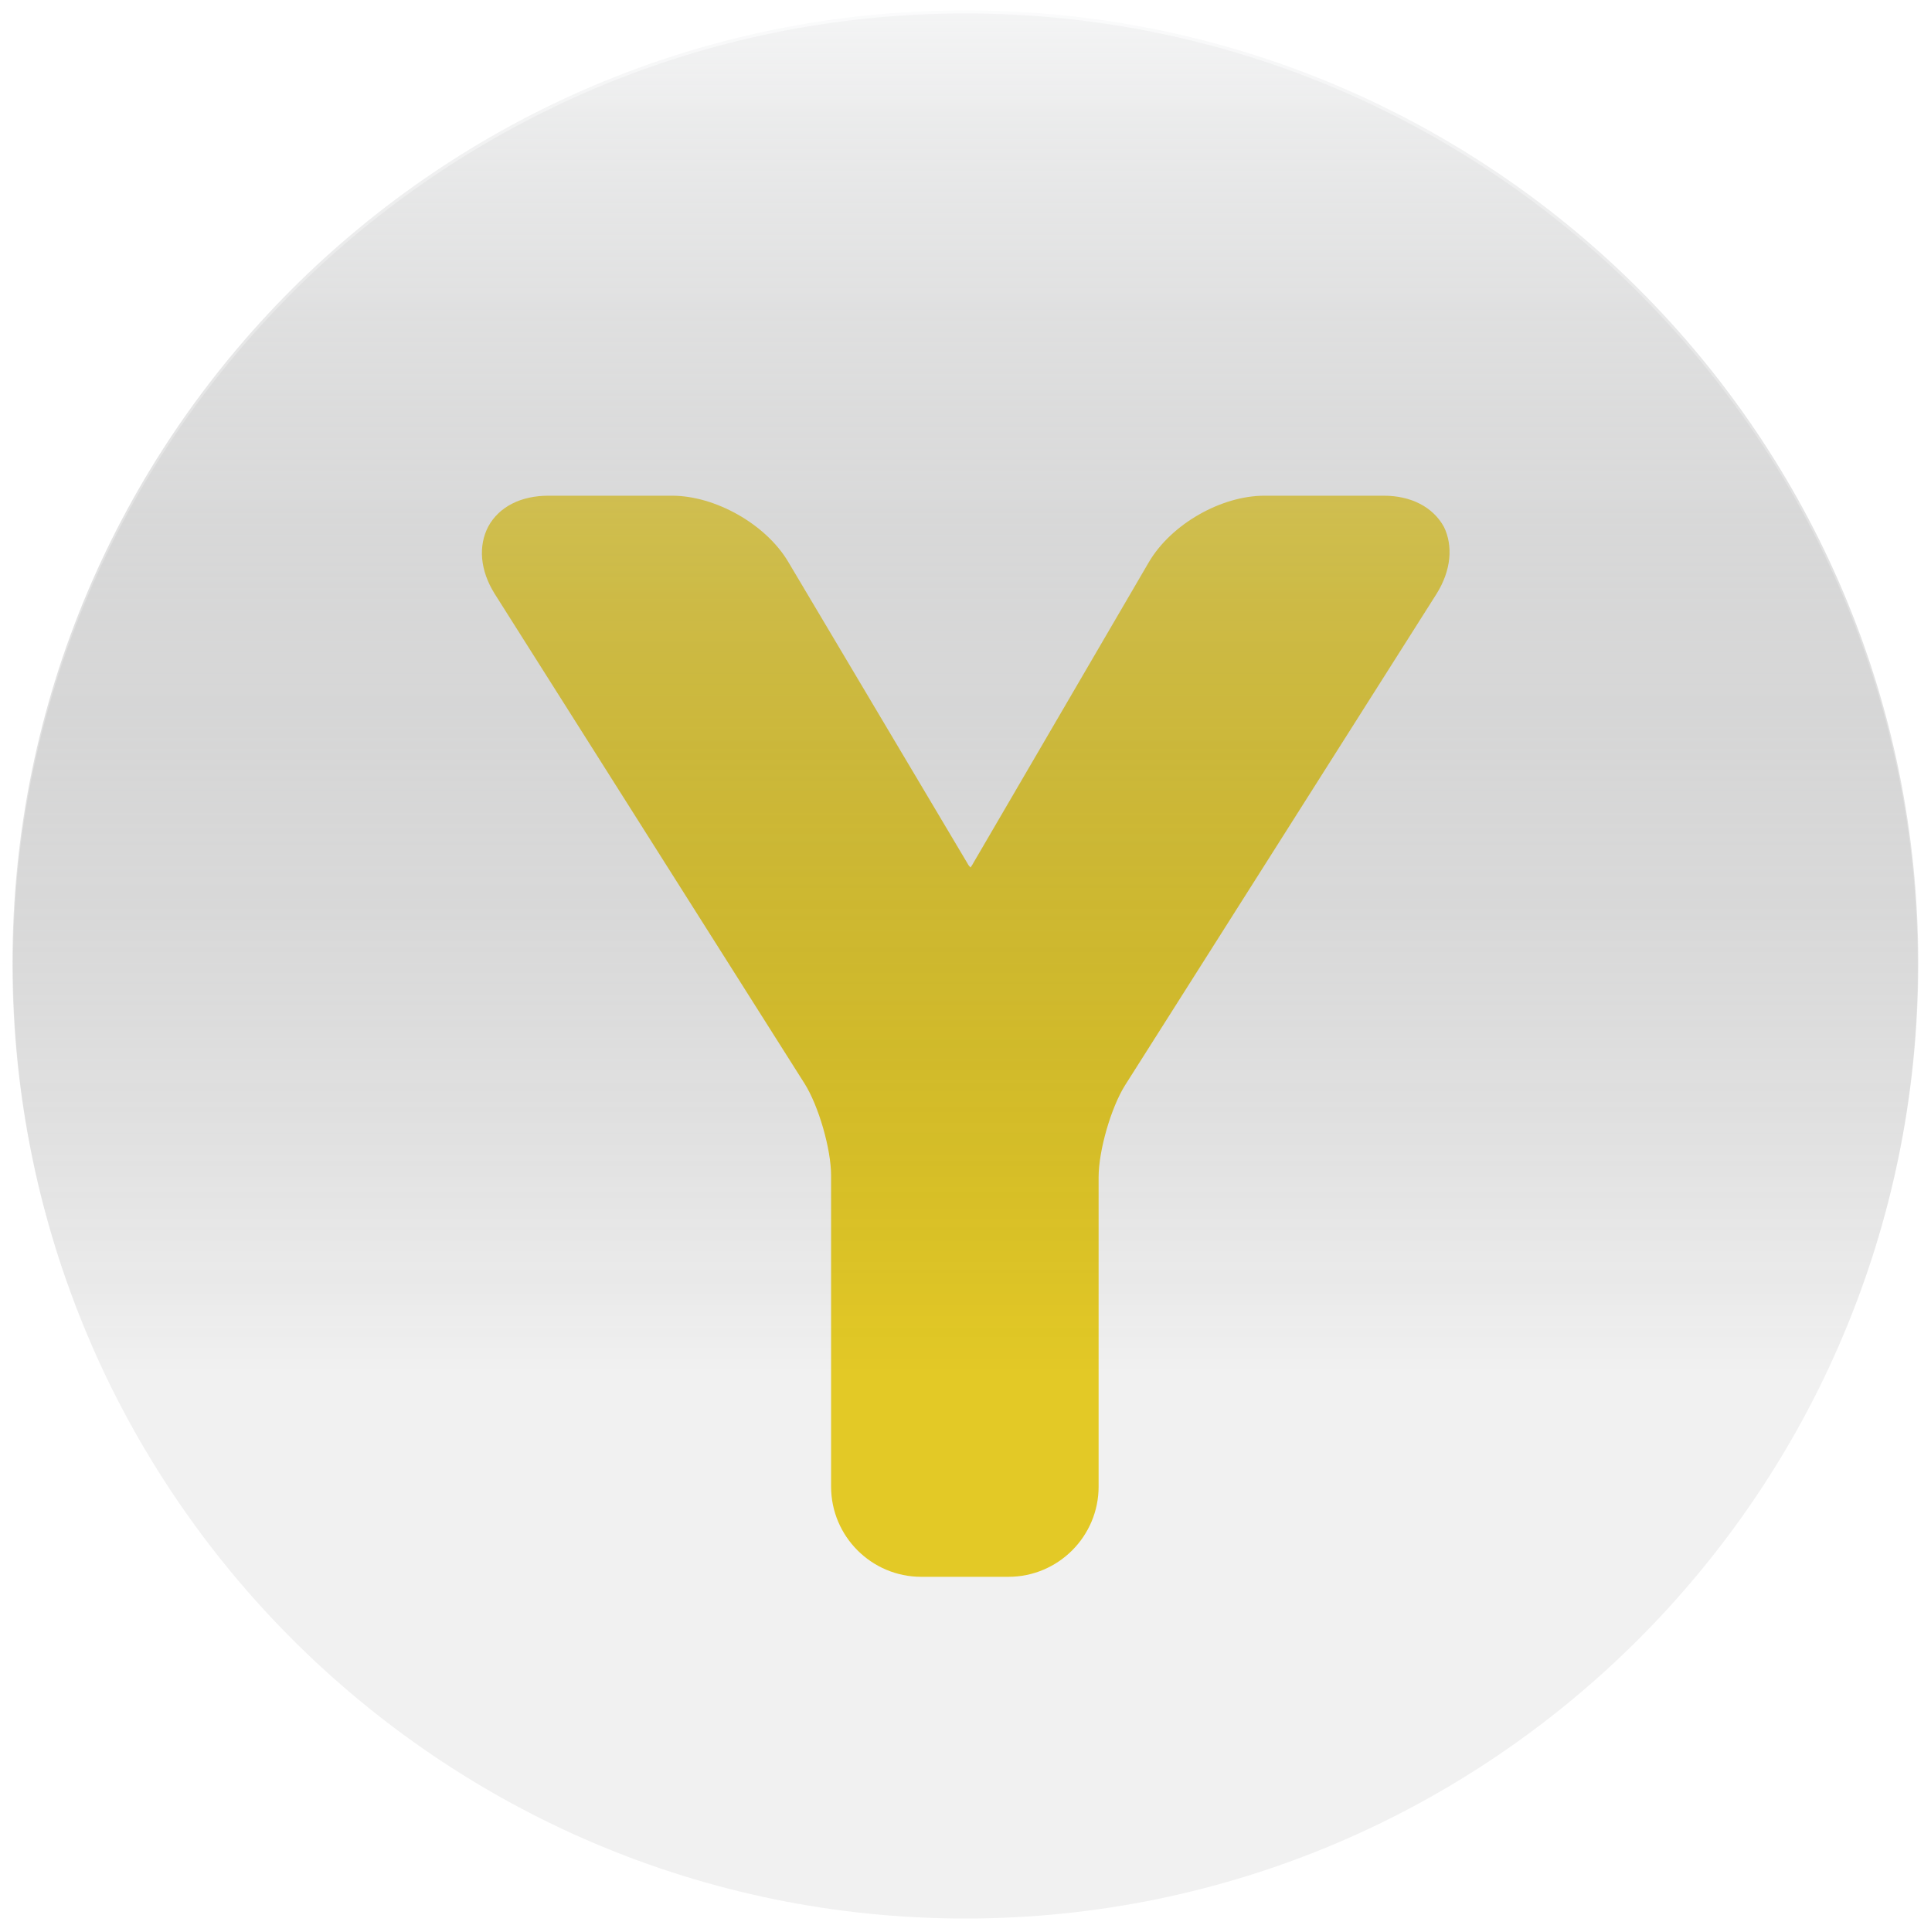
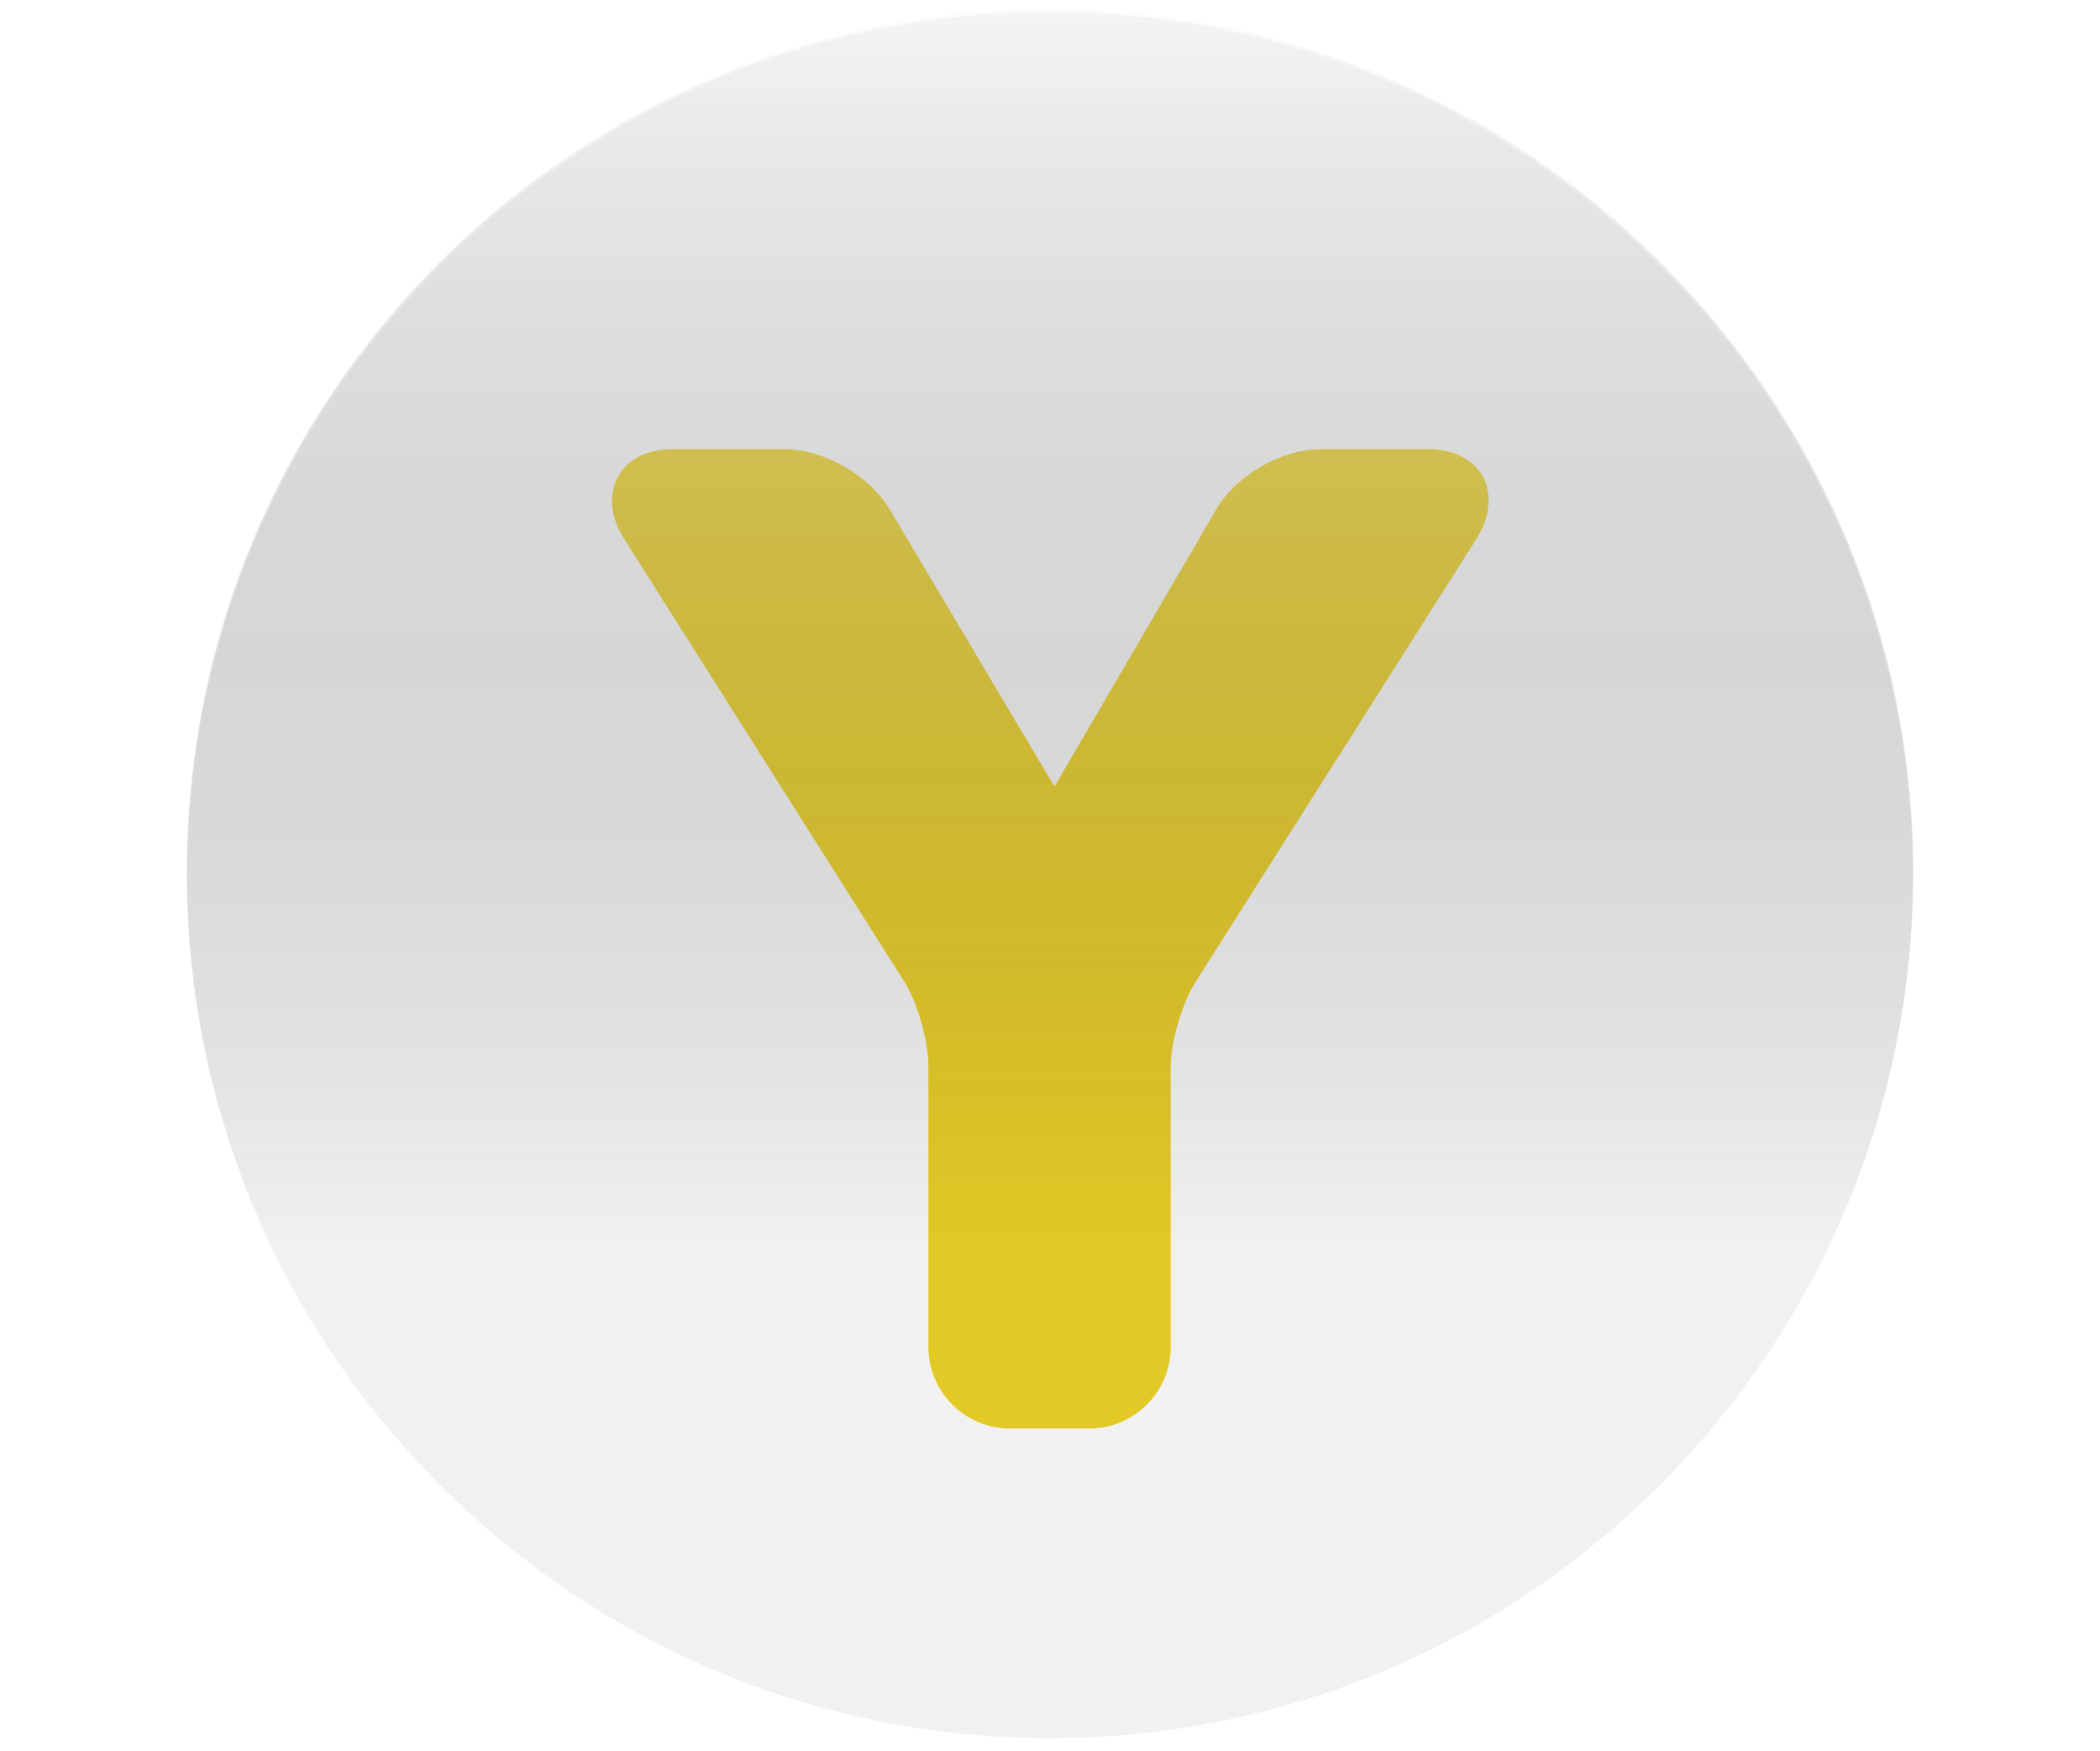
- <svg xmlns="http://www.w3.org/2000/svg" version="1.1" id="svg4136" x="0px" y="0px" viewBox="0 0 372.4 372.6" enable-background="new 0 0 372.4 372.6" xml:space="preserve">
+ <svg xmlns="http://www.w3.org/2000/svg" version="1.1" id="svg4136" x="0px" y="0px" width="1200px" height="1000px" viewBox="0 0 1200 1000" enable-background="new 0 0 1200 1000" xml:space="preserve">
  <g id="g4146" transform="translate(-1.570662,12.35747)" display="none">
-     <path id="path4148" display="inline" d="M169.2,359.4c-28.7-2.7-57.7-13-82.7-29.3   c-20.9-13.6-25.6-19.2-25.6-30.4c0-22.5,24.7-61.8,67-106.7c24-25.5,57.5-55.4,61.1-54.6c7,1.6,63.3,56.4,84.3,82.2   c33.3,40.8,48.6,74.2,40.8,89.1c-5.9,11.3-42.6,33.5-69.5,42C222.4,358.8,193.2,361.7,169.2,359.4L169.2,359.4z M32.7,276.3   c-17.4-26.6-26.1-52.9-30.4-90.8c-1.4-12.5-0.9-19.7,3.2-45.4c5.1-32.1,23.3-69.1,45.3-92c9.3-9.7,10.2-10,21.6-6.1   c13.8,4.7,28.6,14.9,51.5,35.6l13.4,12.1l-7.3,9c-34,41.5-69.8,100.5-83.3,137c-7.3,19.8-10.3,39.8-7.1,48   C41.7,289.3,39.8,287.3,32.7,276.3z M337.6,280.9c1.7-8.4-0.5-23.8-5.5-39.3c-11-33.6-47.8-96.1-81.7-138.6l-10.6-13.4L251.3,79   c15-13.8,25.5-22.1,36.7-29.1c8.9-5.5,21.6-10.4,27.1-10.4c3.4,0,15.2,12.3,24.8,25.7c14.8,20.8,25.7,46,31.2,72.2   c3.6,16.9,3.9,53.2,0.6,70.1c-2.7,13.9-8.4,31.9-14,44.1c-4.2,9.1-14.5,26.9-19.1,32.7C336.3,287.3,336.3,287.3,337.6,280.9   L337.6,280.9z M172.3,33.1c-15.6-7.9-39.7-16.4-53-18.7c-4.7-0.8-12.6-1.2-17.7-1c-11,0.6-10.5,0,7.1-8.3   c14.6-6.9,26.8-11,43.4-14.5c18.6-3.9,53.7-4,72-0.1c19.8,4.2,43.1,12.9,56.3,20.9l3.9,2.4l-9-0.5c-17.8-0.9-43.8,6.3-71.6,19.9   c-8.4,4.1-15.7,7.4-16.3,7.3C187,40.4,180.1,37.1,172.3,33.1z" />
+     <path id="path4148" display="inline" d="M551.7,985.4c-77-7.2-154.9-34.9-222-78.6   c-56.1-36.5-68.7-51.5-68.7-81.6c0-60.4,66.3-165.9,179.8-286.4c64.4-68.4,154.3-148.7,164-146.5c18.8,4.3,169.9,151.4,226.2,220.6   C920.5,722.4,961.6,812,940.6,852c-15.8,30.3-114.3,89.9-186.5,112.7C694.5,983.8,616.1,991.6,551.7,985.4L551.7,985.4z    M185.4,762.4c-46.7-71.4-70-142-81.6-243.7c-3.8-33.5-2.4-52.9,8.6-121.8c13.7-86.2,62.5-185.5,121.6-246.9   c25-26,27.4-26.8,58-16.4c37,12.6,76.8,40,138.2,95.5l36,32.5l-19.6,24.2C355.3,397.1,259.2,555.4,223,653.4   c-19.6,53.1-27.6,106.8-19.1,128.8C209.5,797.2,204.4,791.9,185.4,762.4z M1003.7,774.7c4.6-22.5-1.3-63.9-14.8-105.5   c-29.5-90.2-128.3-257.9-219.3-372l-28.4-36l30.9-28.4c40.3-37,68.4-59.3,98.5-78.1c23.9-14.8,58-27.9,72.7-27.9   c9.1,0,40.8,33,66.6,69c39.7,55.8,69,123.5,83.7,193.8c9.7,45.4,10.5,142.8,1.6,188.1c-7.2,37.3-22.5,85.6-37.6,118.4   c-11.3,24.4-38.9,72.2-51.3,87.8C1000.2,791.9,1000.2,791.9,1003.7,774.7L1003.7,774.7z M560,109.6c-41.9-21.2-106.5-44-142.2-50.2   c-12.6-2.1-33.8-3.2-47.5-2.7c-29.5,1.6-28.2,0,19.1-22.3C428.5,16,461.3,5,505.8-4.4C555.8-14.9,650-15.2,699.1-4.7   c53.1,11.3,115.7,34.6,151.1,56.1l10.5,6.4l-24.2-1.3c-47.8-2.4-117.6,16.9-192.2,53.4c-22.5,11-42.1,19.9-43.7,19.6   C599.5,129.2,581,120.4,560,109.6z" />
  </g>
-   <circle display="none" fill="#D03634" cx="182.3" cy="193" r="140" />
-   <path display="none" fill="#161616" d="M211.5,208.4c-3.6-1.3-12.7-2.7-36-2.7h-22.3c-3.4,0-6.2,2.8-6.2,6.2v32.2  c0,3.4,2.8,6.2,6.2,6.2h27.4c18.7,0,25.6-0.6,28.2-1.2c5.2-1,9.2-3.1,12.3-6.6c3-3.4,4.4-8,4.4-14c0-5.2-1.2-9.3-3.5-12.8  C219.5,212.4,216.1,210,211.5,208.4z" />
-   <path display="none" fill="#161616" d="M157,158.2h15.8c16.4,0,26.6-0.2,30.4-0.7c5.9-0.7,10.5-2.7,13.7-5.9c3-3,4.5-7.1,4.5-12.3  c0-2.5-0.3-4.7-0.9-6.7c-0.9-2.9-5.3-7.7-8.2-8.9c-2-0.9-4.4-1.5-7.1-1.8c-3.9-0.4-16-0.7-35.9-0.7h-12.4c-3.4,0-6.2,2.8-6.2,6.2  V152C150.8,155.4,153.6,158.2,157,158.2z" />
-   <path display="none" fill="#161616" d="M186.2,2.9C85.2,2.9,3.1,85,3.1,186s82.1,183.1,183.1,183.1S369.3,286.9,369.3,186  C369.3,85,287.2,2.9,186.2,2.9z M284.3,261.4c-4.9,10-11.8,18.1-20.4,24.1c-8.5,6-19.1,9.8-31.5,11.1c-7.6,0.8-25.2,1.3-52.3,1.5  l0,0h-60c-10.1,0-18.3-8.2-18.3-18.3V92.2c0-10.1,8.2-18.3,18.3-18.3h72.6c17.3,0,29.9,0.7,38.6,2.2c9.1,1.5,17.3,4.8,24.5,9.7  c7.3,5,13.4,11.6,18.1,19.7c4.9,8.3,7.4,17.7,7.4,27.9c0,11.1-3,21.4-9,30.6c-3.5,5.4-7.8,10.1-12.7,13.9c-0.2,0.1-0.3,0.2-0.4,0.3  c0.1,0.1,0.2,0.1,0.3,0.2c8.3,4.1,15.2,9.7,20.5,16.6c7.8,10.1,11.7,22.1,11.7,35.7C291.7,241.1,289.2,251.5,284.3,261.4z" />
-   <linearGradient id="SVGID_1_" gradientUnits="userSpaceOnUse" x1="186.237" y1="1.133" x2="186.237" y2="330.089" gradientTransform="matrix(0.9997 0 0 0.9997 0 0.8669)">
+   <circle display="none" fill="#D03634" cx="589.5" cy="518" r="375.7" />
+   <path display="none" fill="#161616" d="M667.9,559.3c-9.7-3.5-34.1-7.2-96.6-7.2h-59.8c-9.1,0-16.6,7.5-16.6,16.6v86.4  c0,9.1,7.5,16.6,16.6,16.6H585c50.2,0,68.7-1.6,75.7-3.2c14-2.7,24.7-8.3,33-17.7c8.1-9.1,11.8-21.5,11.8-37.6c0-14-3.2-25-9.4-34.4  C689.4,570,680.2,563.6,667.9,559.3z" />
+   <path display="none" fill="#161616" d="M521.6,424.6H564c44,0,71.4-0.5,81.6-1.9c15.8-1.9,28.2-7.2,36.8-15.8  c8.1-8.1,12.1-19.1,12.1-33c0-6.7-0.8-12.6-2.4-18c-2.4-7.8-14.2-20.7-22-23.9c-5.4-2.4-11.8-4-19.1-4.8  c-10.5-1.1-42.9-1.9-96.3-1.9h-33.3c-9.1,0-16.6,7.5-16.6,16.6v66C505,417.1,512.5,424.6,521.6,424.6z" />
+   <path display="none" fill="#161616" d="M600,7.8c-271.1,0-491.4,220.3-491.4,491.4S328.9,990.6,600,990.6s491.4-220.6,491.4-491.4  C1091.4,228.1,871.1,7.8,600,7.8z M863.3,701.6c-13.2,26.8-31.7,48.6-54.8,64.7c-22.8,16.1-51.3,26.3-84.5,29.8  c-20.4,2.1-67.6,3.5-140.4,4l0,0h-161c-27.1,0-49.1-22-49.1-49.1V247.5c0-27.1,22-49.1,49.1-49.1h194.8c46.4,0,80.2,1.9,103.6,5.9  c24.4,4,46.4,12.9,65.8,26c19.6,13.4,36,31.1,48.6,52.9c13.2,22.3,19.9,47.5,19.9,74.9c0,29.8-8.1,57.4-24.2,82.1  c-9.4,14.5-20.9,27.1-34.1,37.3c-0.5,0.3-0.8,0.5-1.1,0.8c0.3,0.3,0.5,0.3,0.8,0.5c22.3,11,40.8,26,55,44.6  c20.9,27.1,31.4,59.3,31.4,95.8C883.1,647.1,876.4,675,863.3,701.6z" />
+   <linearGradient id="SVGID_1_" gradientUnits="userSpaceOnUse" x1="186.256" y1="998.867" x2="186.256" y2="669.91" gradientTransform="matrix(2.683 0 0 -2.683 100.2684 2685.365)">
    <stop offset="0" style="stop-color:#F7F8F9;stop-opacity:0.5" />
    <stop offset="0.8" style="stop-color:#161616;stop-opacity:0" />
  </linearGradient>
-   <circle display="none" fill="url(#SVGID_1_)" cx="186.2" cy="185.8" r="183.8" />
-   <circle fill="#E3C926" cx="182.3" cy="193" r="140" />
-   <path fill="#F1F1F1" d="M186.2,2.6C84.9,2.6,2.5,85,2.5,186.3S84.9,370,186.2,370s183.7-82.4,183.7-183.7S287.5,2.6,186.2,2.6z   M277.1,114.5L217,209.3c-2.7,4.3-5.1,12.6-5.1,17.7v59.7c0,9.6-7.8,17.4-17.4,17.4h-16.8c-9.6,0-17.4-7.8-17.4-17.4v-60  c0-5.1-2.4-13.4-5.1-17.7l-59.8-94.5c-2.8-4.5-3.2-9.2-1.2-13c2.1-3.8,6.3-5.9,11.6-5.9h23.8c8.4,0,18.1,5.5,22.4,12.7l34.6,58.2  c0.2,0.4,0.4,0.6,0.6,0.8c0.1-0.2,0.3-0.4,0.5-0.8l33.9-58.1c4.3-7.3,13.9-12.8,22.3-12.8h23c5.3,0,9.5,2.2,11.6,6  C280.3,105.3,279.9,110,277.1,114.5z" />
-   <linearGradient id="SVGID_2_" gradientUnits="userSpaceOnUse" x1="186.237" y1="1.133" x2="186.237" y2="330.089" gradientTransform="matrix(0.9997 0 0 0.9997 0 0.8669)">
+   <circle display="none" fill="url(#SVGID_1_)" cx="600" cy="498.7" r="493.3" />
+   <circle fill="#E3C926" cx="589.5" cy="518" r="375.7" />
+   <path fill="#F1F1F1" d="M600,7C328.1,7,107,228.1,107,500s221.1,493,493,493s493-221.1,493-493S871.9,7,600,7z M844,307.3  L682.7,561.7c-7.2,11.5-13.7,33.8-13.7,47.5v160.2c0,25.8-20.9,46.7-46.7,46.7h-45.1c-25.8,0-46.7-20.9-46.7-46.7v-161  c0-13.7-6.4-36-13.7-47.5L356.3,307.3c-7.5-12.1-8.6-24.7-3.2-34.9c5.6-10.2,16.9-15.8,31.1-15.8h63.9c22.5,0,48.6,14.8,60.1,34.1  l92.9,156.2c0.5,1.1,1.1,1.6,1.6,2.1c0.3-0.5,0.8-1.1,1.3-2.1l91-155.9c11.5-19.6,37.3-34.4,59.8-34.4h61.7  c14.2,0,25.5,5.9,31.1,16.1C852.5,282.6,851.5,295.2,844,307.3z" />
+   <linearGradient id="SVGID_2_" gradientUnits="userSpaceOnUse" x1="186.256" y1="998.867" x2="186.256" y2="669.91" gradientTransform="matrix(2.683 0 0 -2.683 100.2684 2685.365)">
    <stop offset="0" style="stop-color:#F7F8F9;stop-opacity:0.5" />
    <stop offset="0.8" style="stop-color:#161616;stop-opacity:0" />
  </linearGradient>
-   <circle display="none" fill="url(#SVGID_2_)" cx="186.2" cy="185.8" r="183.8" />
-   <circle display="none" fill="#3093D3" cx="182.3" cy="191" r="140" />
-   <path display="none" fill="#F1F1F1" d="M186.2,1.6C85.4,1.6,3.5,83.5,3.5,184.3C3.5,285,85.4,367,186.2,367s182.7-82,182.7-182.7  C368.9,83.5,286.9,1.6,186.2,1.6z M277.2,290.5c-2,3.8-6.2,5.9-11.5,5.9h-25c-8.3,0-18-5.3-22.5-12.3l-31.1-48.5  c-0.5-0.8-1-1.1-1.1-1.2c0.1,0-0.4,0.3-0.9,1.2l-31.2,48.5c-4.5,7-14.2,12.3-22.5,12.3h-24.7c-5.3,0-9.4-2.2-11.5-5.9  c-2-3.8-1.6-8.5,1.3-12.8l54.4-83c2.1-3.2,2.1-9.1,0-12.3L102.7,108c-2.8-4.4-3.3-9.1-1.3-12.9c2.1-3.8,6.2-5.9,11.5-5.9h23.5  c8.3,0,18,5.3,22.4,12.4l27.2,43.6c0.4,0.6,0.7,0.9,0.9,1c0.1-0.1,0.4-0.4,0.7-1l26.6-43.5c4.4-7.1,14-12.5,22.3-12.5h23.1  c5.2,0,9.4,2.2,11.5,5.9c2.1,3.8,1.6,8.4-1.2,12.9l-48.6,75.8c-2.1,3.2-2,9.1,0.1,12.3l54.3,81.7C278.7,282,279.2,286.7,277.2,290.5  z" />
-   <linearGradient id="SVGID_3_" gradientUnits="userSpaceOnUse" x1="186.237" y1="1.133" x2="186.237" y2="330.089" gradientTransform="matrix(0.9997 0 0 0.9997 0 0.8669)">
+   <circle display="none" fill="url(#SVGID_2_)" cx="600" cy="498.7" r="493.3" />
+   <circle display="none" fill="#3093D3" cx="589.5" cy="512.6" r="375.7" />
+   <path display="none" fill="#F1F1F1" d="M600,4.3c-270.5,0-490.3,219.8-490.3,490.3C109.7,764.9,329.5,985,600,985  s490.3-220.1,490.3-490.3C1090.3,224.1,870.3,4.3,600,4.3z M844.2,779.7c-5.4,10.2-16.6,15.8-30.9,15.8h-67.1  c-22.3,0-48.3-14.2-60.4-33l-83.5-130.2c-1.3-2.1-2.7-3-3-3.2c0.3,0-1.1,0.8-2.4,3.2l-83.7,130.2c-12.1,18.8-38.1,33-60.4,33h-66.3  c-14.2,0-25.2-5.9-30.9-15.8c-5.4-10.2-4.3-22.8,3.5-34.4l146-222.8c5.6-8.6,5.6-24.4,0-33L375.9,289.9c-7.5-11.8-8.9-24.4-3.5-34.6  c5.6-10.2,16.6-15.8,30.9-15.8h63.1c22.3,0,48.3,14.2,60.1,33.3l73,117c1.1,1.6,1.9,2.4,2.4,2.7c0.3-0.3,1.1-1.1,1.9-2.7l71.4-116.7  c11.8-19.1,37.6-33.5,59.8-33.5h62c14,0,25.2,5.9,30.9,15.8c5.6,10.2,4.3,22.5-3.2,34.6L694.2,493.3c-5.6,8.6-5.4,24.4,0.3,33  l145.7,219.3C848.3,756.8,849.6,769.5,844.2,779.7z" />
+   <linearGradient id="SVGID_3_" gradientUnits="userSpaceOnUse" x1="186.256" y1="998.867" x2="186.256" y2="669.91" gradientTransform="matrix(2.683 0 0 -2.683 100.2684 2685.365)">
    <stop offset="0" style="stop-color:#F7F8F9;stop-opacity:0.5" />
    <stop offset="0.8" style="stop-color:#161616;stop-opacity:0" />
  </linearGradient>
-   <circle display="none" fill="url(#SVGID_3_)" cx="186.2" cy="185.8" r="183.8" />
-   <circle display="none" fill="#9BD368" cx="182.3" cy="192" r="140" />
-   <path display="none" fill="#F1F1F1" d="M186,160.8l-16.9,46.5c-0.4,1-0.3,1.7-0.2,2c0.2,0.3,0.9,0.5,1.9,0.5h30.7  c1.2,0,1.8-0.3,1.9-0.5s0.3-0.8-0.2-2L186,160.8z" />
-   <path display="none" fill="#F1F1F1" d="M186.2,2.4C85.3,2.4,3.3,84.4,3.3,185.3c0,100.8,82,182.9,182.9,182.9  c100.8,0,182.9-82,182.9-182.9C369.1,84.4,287,2.4,186.2,2.4z M284.7,274.5c-2.5,3.6-6.7,5.7-11.8,5.7h-20.3  c-8.8,0-17.8-6.2-21-14.4l-8.9-23.3c-1.3-3.5-6-6.7-9.7-6.7h-55.6c-3.7,0-8.2,3.2-9.5,6.7l-8.4,23.2c-3,8.2-12.1,14.6-20.9,14.6  H99.4c-5,0-9.3-2.1-11.8-5.7c-2.5-3.6-2.9-8.4-1.1-13l68-174.6c3.2-8.2,12.2-14.4,21-14.4h19.1c8.8,0,17.8,6.1,21.1,14.3l69.9,174.5  C287.5,266.1,287.2,270.9,284.7,274.5z" />
-   <linearGradient id="SVGID_4_" gradientUnits="userSpaceOnUse" x1="186.237" y1="1.133" x2="186.237" y2="330.089" gradientTransform="matrix(0.9997 0 0 0.9997 0 0.8669)">
+   <circle display="none" fill="url(#SVGID_3_)" cx="600" cy="498.7" r="493.3" />
+   <circle display="none" fill="#9BD368" cx="589.5" cy="515.3" r="375.7" />
+   <path display="none" fill="#F1F1F1" d="M599.5,431.6l-45.4,124.8c-1.1,2.7-0.8,4.6-0.5,5.4c0.5,0.8,2.4,1.3,5.1,1.3h82.4  c3.2,0,4.8-0.8,5.1-1.3c0.3-0.5,0.8-2.1-0.5-5.4L599.5,431.6z" />
+   <path display="none" fill="#F1F1F1" d="M600,6.4c-270.8,0-490.9,220.1-490.9,490.9c0,270.5,220.1,490.9,490.9,490.9  c270.5,0,490.9-220.1,490.9-490.9S870.5,6.4,600,6.4z M864.4,736.7c-6.7,9.7-18,15.3-31.7,15.3h-54.5c-23.6,0-47.8-16.6-56.4-38.6  L698,650.8c-3.5-9.4-16.1-18-26-18H522.7c-9.9,0-22,8.6-25.5,18l-22.5,62.3c-8.1,22-32.5,39.2-56.1,39.2H367  c-13.4,0-25-5.6-31.7-15.3c-6.7-9.7-7.8-22.5-3-34.9l182.5-468.6c8.6-22,32.7-38.6,56.4-38.6h51.3c23.6,0,47.8,16.4,56.6,38.4  l187.6,468.3C871.9,714.2,871.1,727.1,864.4,736.7z" />
+   <linearGradient id="SVGID_4_" gradientUnits="userSpaceOnUse" x1="186.256" y1="998.867" x2="186.256" y2="669.91" gradientTransform="matrix(2.683 0 0 -2.683 100.2684 2685.365)">
    <stop offset="0" style="stop-color:#F7F8F9;stop-opacity:0.5" />
    <stop offset="0.8" style="stop-color:#161616;stop-opacity:0" />
  </linearGradient>
-   <circle fill="url(#SVGID_4_)" cx="186.2" cy="185.8" r="183.8" />
-   <path display="none" fill="#E3C926" d="M267.1,318v44.3h56.4V318 M271.1,318v-12.1c0-13.3,10.9-24.2,24.2-24.2  c13.3,0,24.2,10.9,24.2,24.2V318h-8.1v-12.1c0-8.9-7.3-16.1-16.1-16.1s-16.1,7.3-16.1,16.1V318" />
-   <path display="none" fill="#E3C926" d="M268.8,93.8l26.5-81.7l26.5,81.7l-69.5-50.5h86" />
+   <circle fill="url(#SVGID_4_)" cx="600" cy="498.7" r="493.3" />
+   <path display="none" fill="#E3C926" d="M817.1,853.5v118.9h151.4V853.5 M827.9,853.5V821c0-35.7,29.3-64.9,64.9-64.9  c35.7,0,64.9,29.3,64.9,64.9v32.5H936V821c0-23.9-19.6-43.2-43.2-43.2s-43.2,19.6-43.2,43.2v32.5" />
+   <path display="none" fill="#E3C926" d="M821.7,251.7l71.1-219.3l71.1,219.3L777.4,116.2h230.8" />
</svg>
